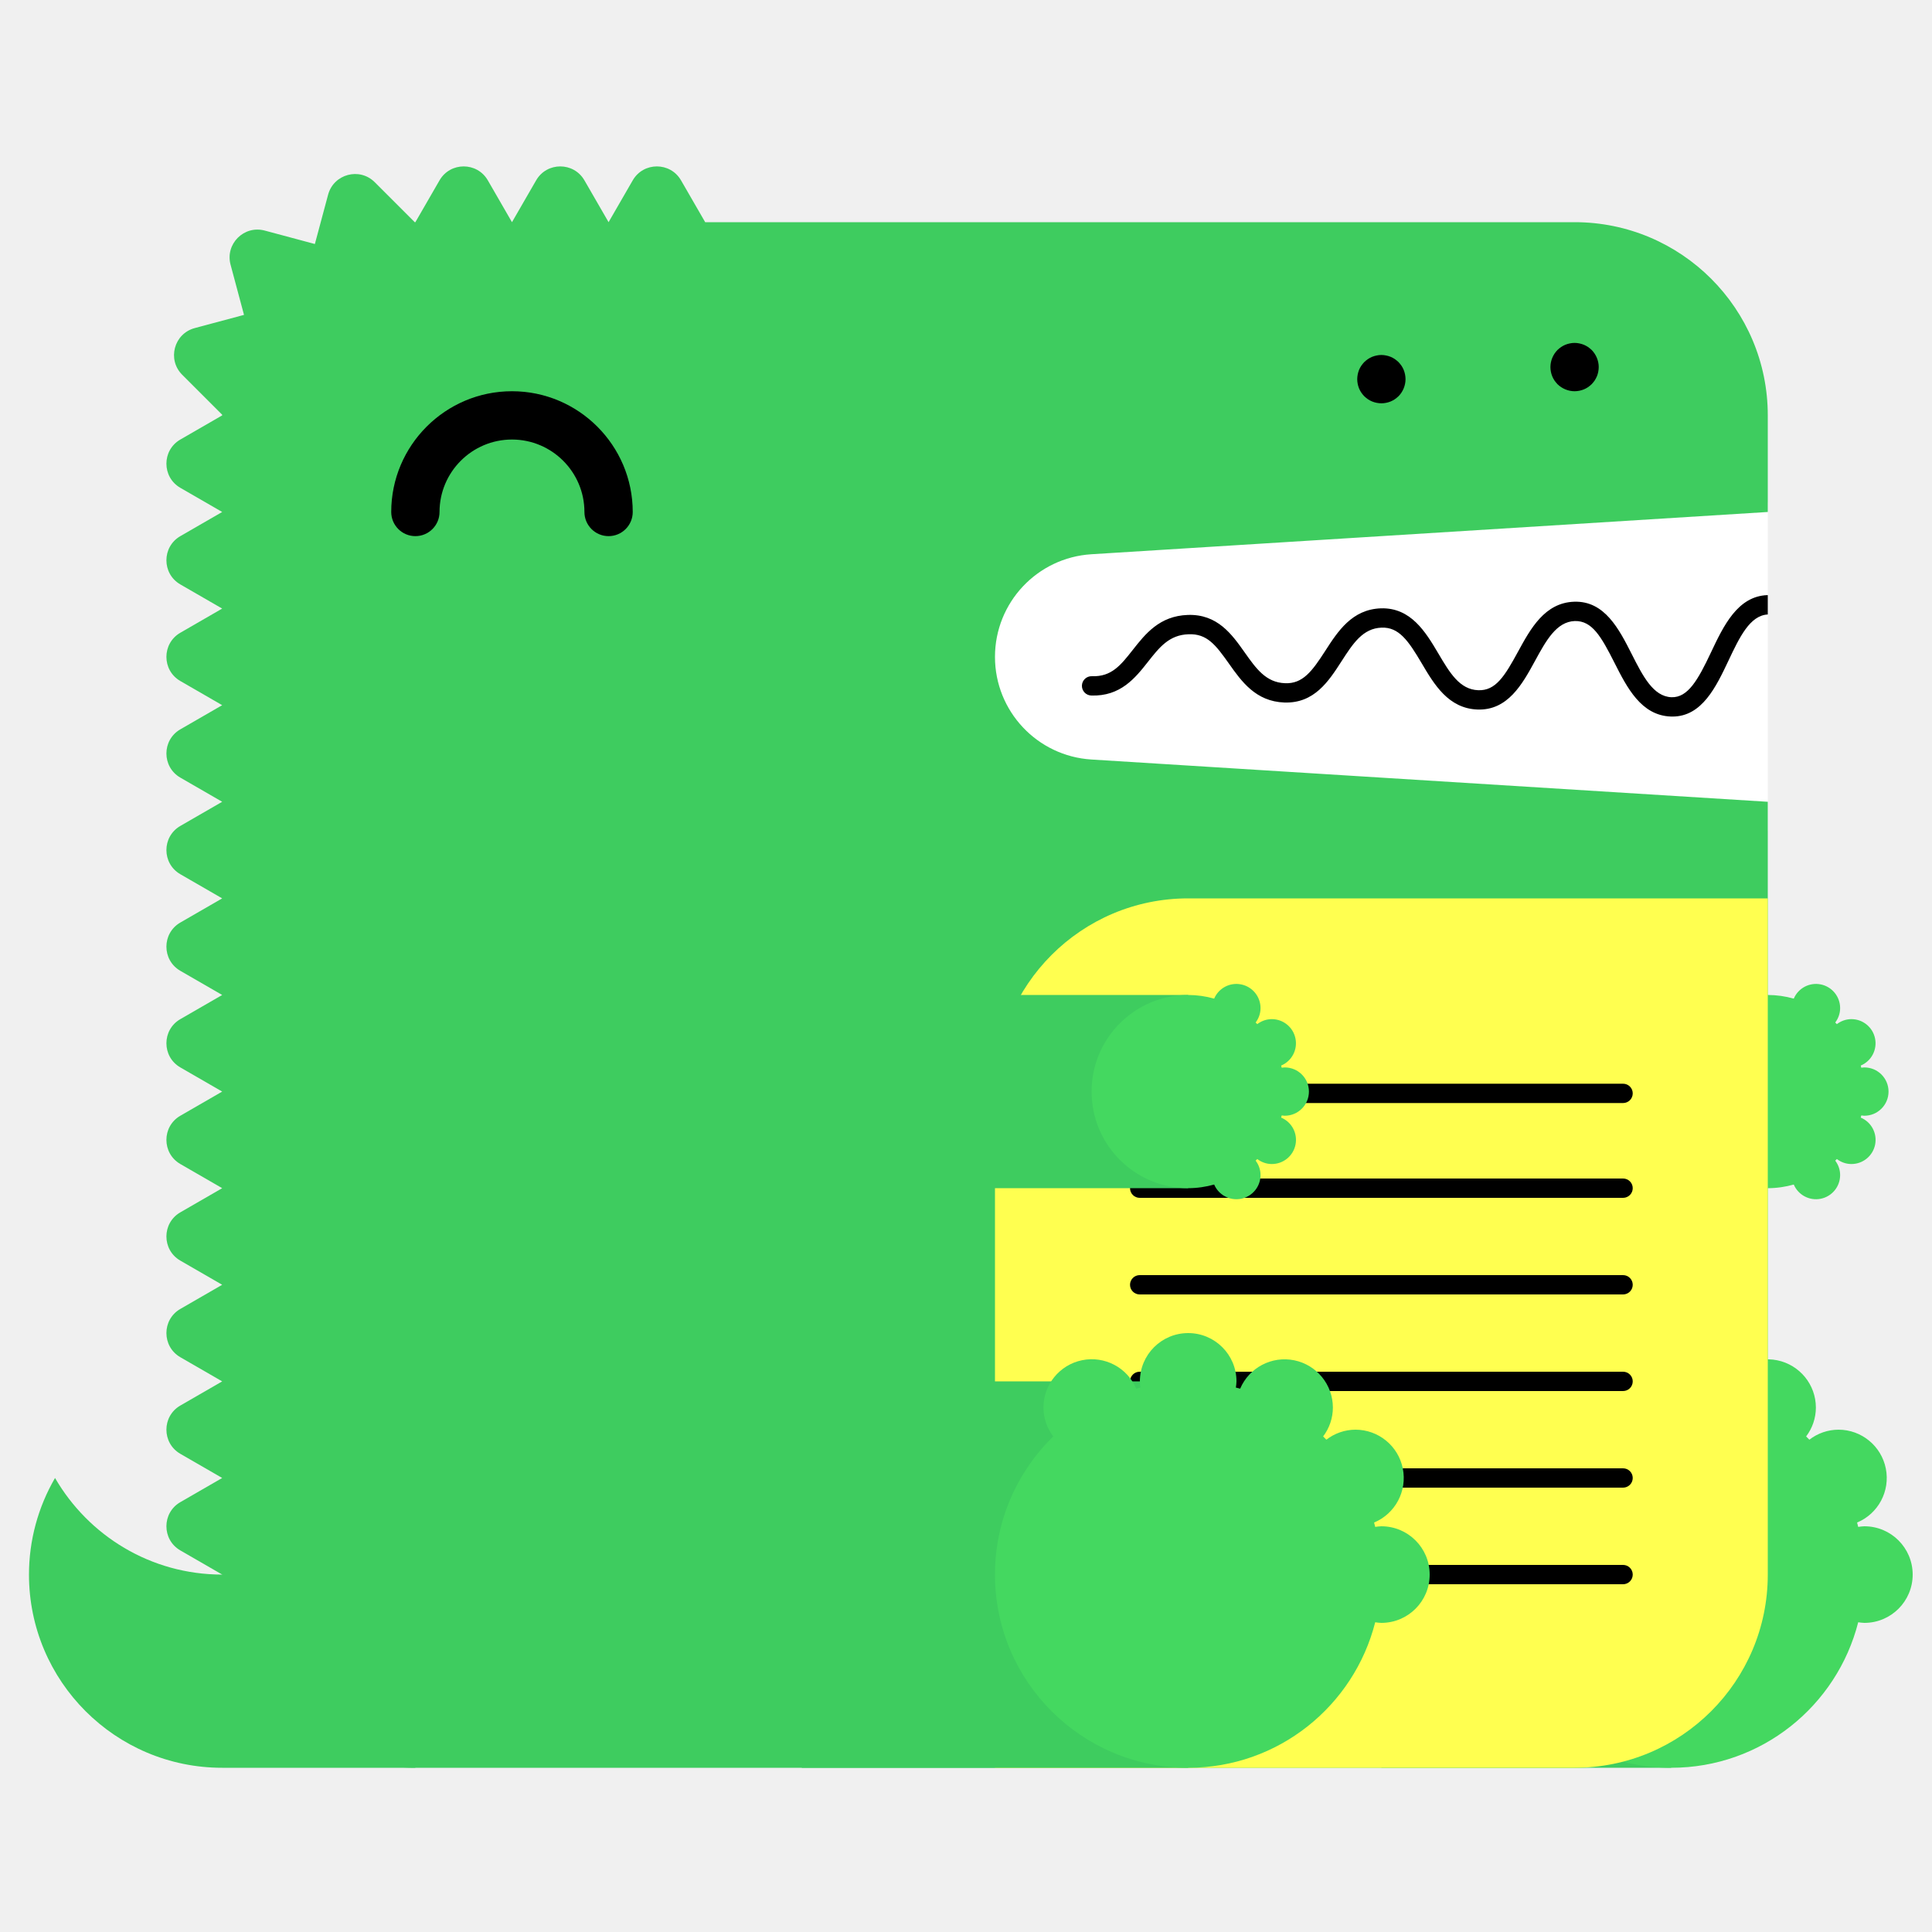
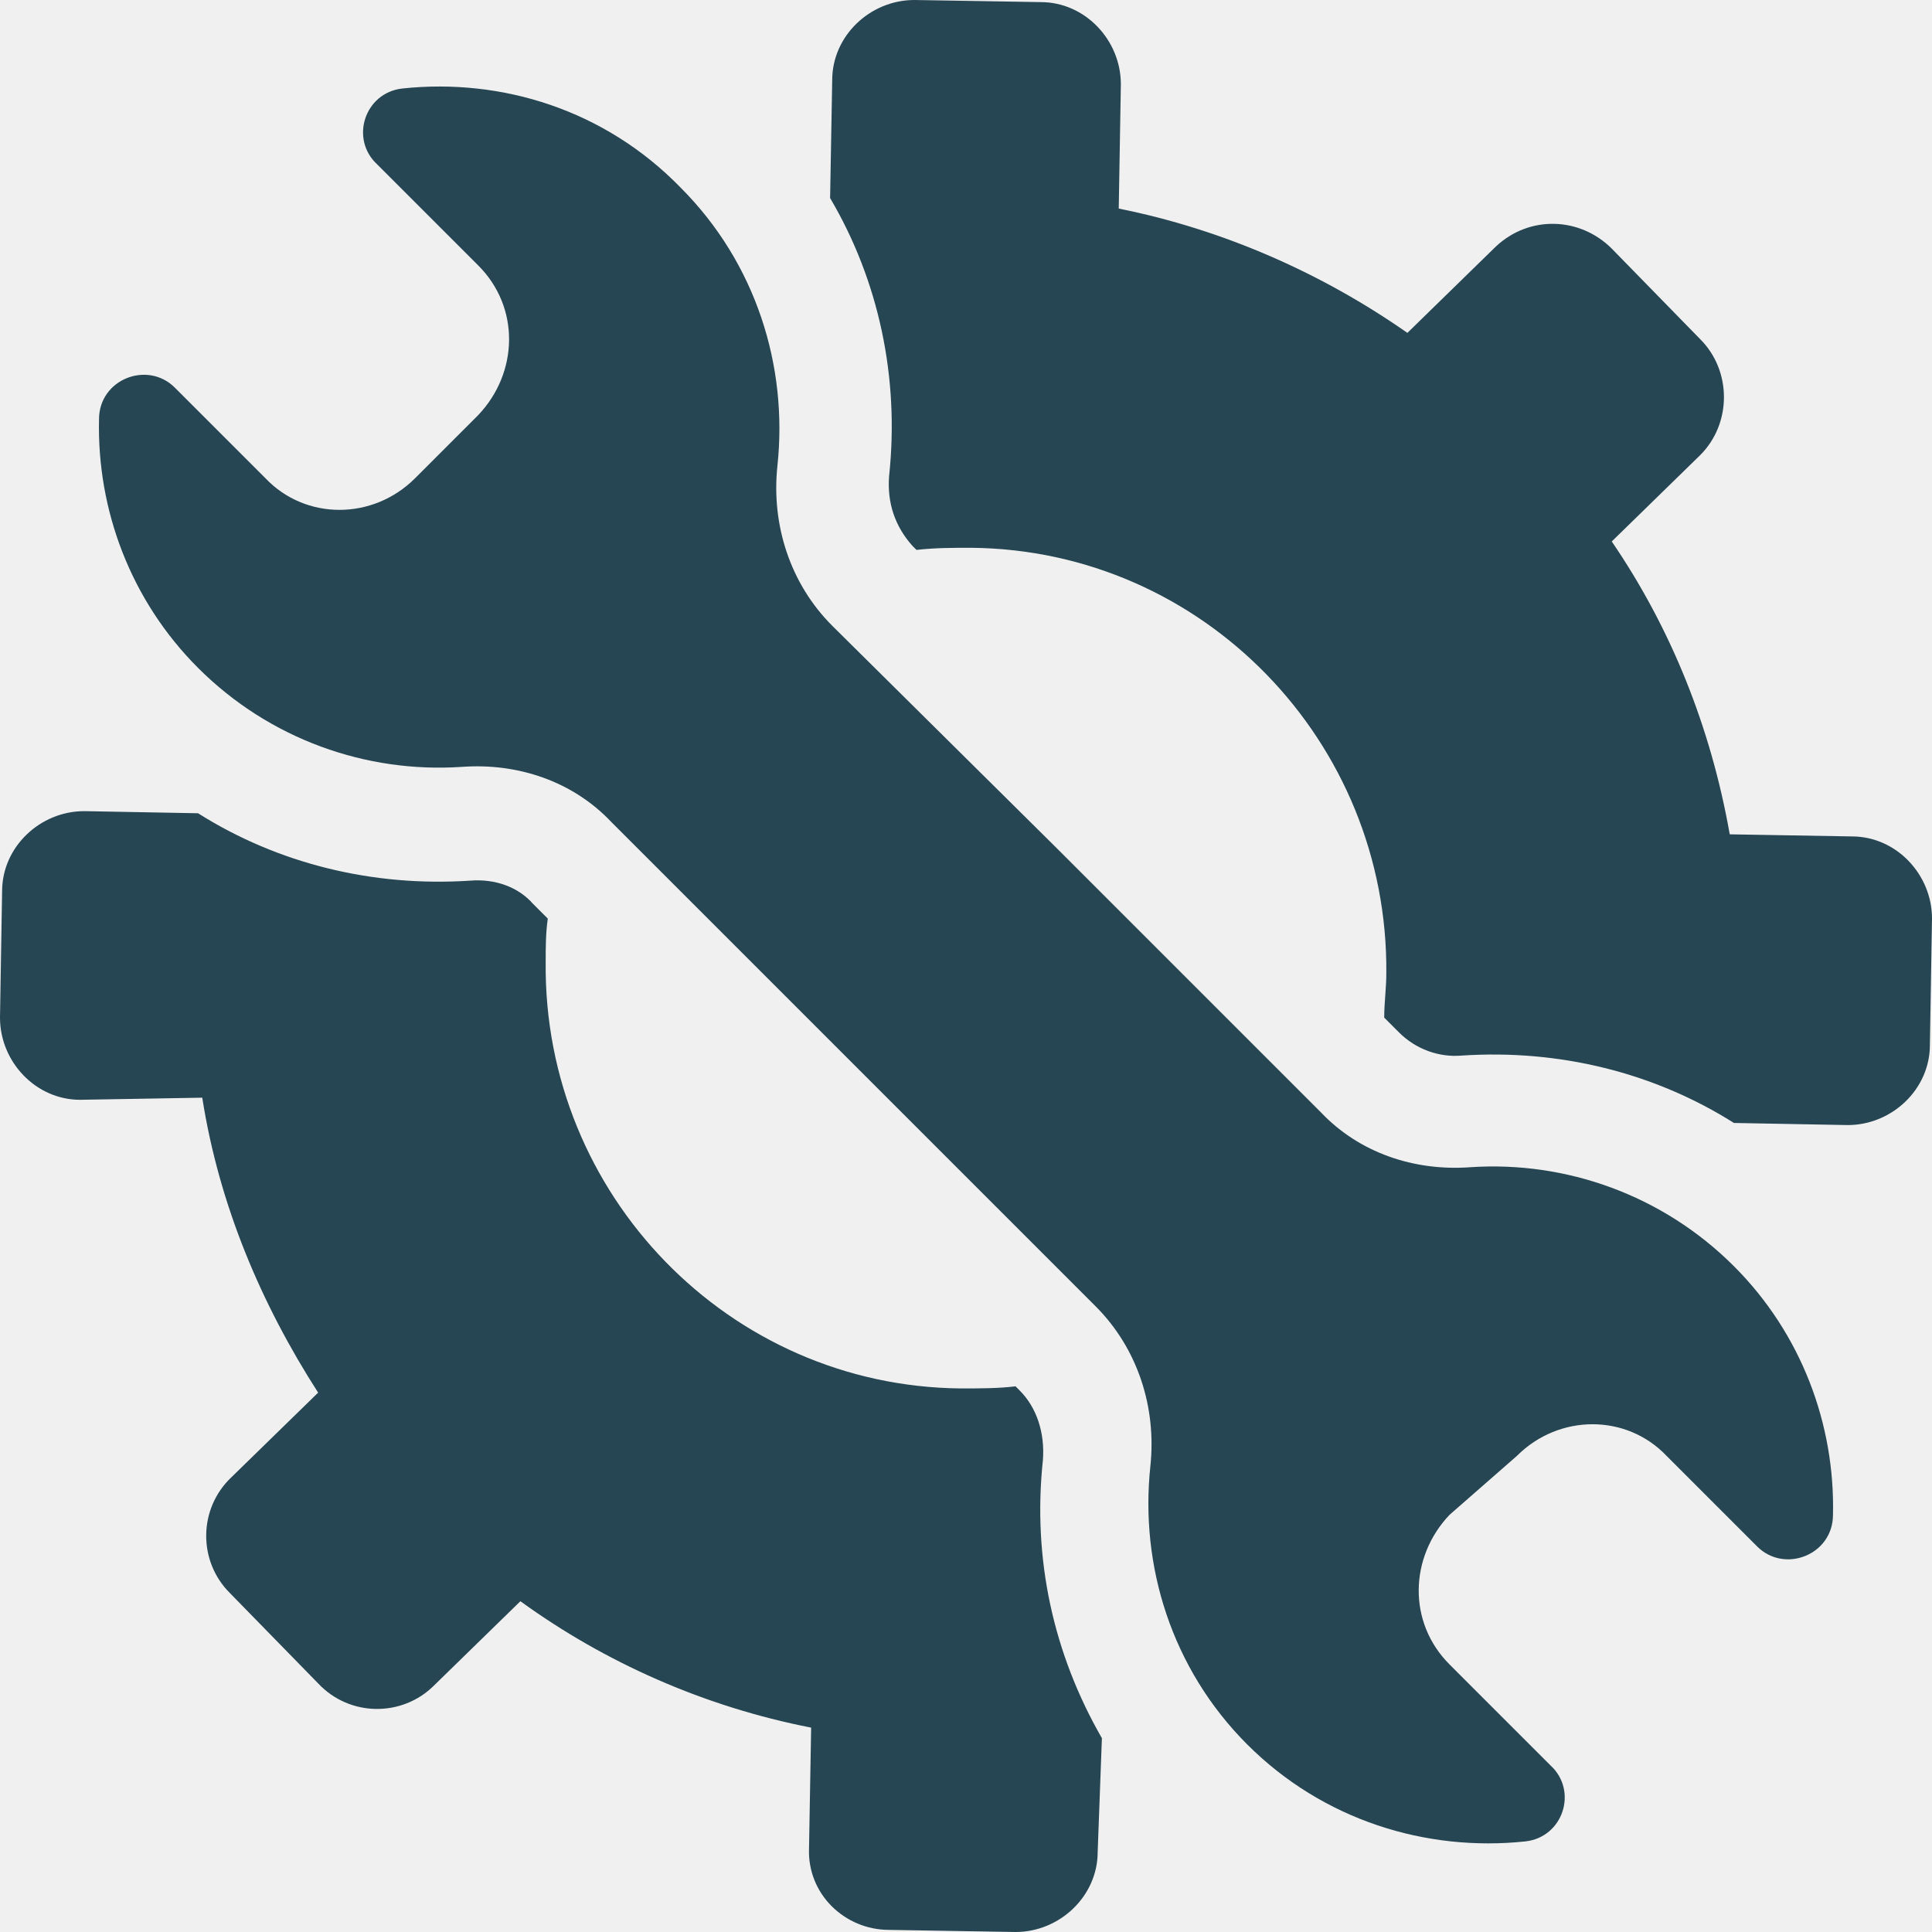
- <svg xmlns="http://www.w3.org/2000/svg" width="200" height="200" viewBox="0 0 200 200">
-   <g fill="none" fill-rule="evenodd">
-     <path fill="#FFF" d="M99 52h84v34H99z" />
-     <path d="M23 163c-7.398 0-13.843-4.027-17.303-10A19.886 19.886 0 0 0 3 163c0 11.046 8.954 20 20 20h20v-20H23z" fill="#3ECC5F" />
-     <path d="M112.98 57.376L183 53V43c0-11.046-8.954-20-20-20H73l-2.5-4.33c-1.112-1.925-3.889-1.925-5 0L63 23l-2.5-4.33c-1.111-1.925-3.889-1.925-5 0L53 23l-2.5-4.33c-1.111-1.925-3.889-1.925-5 0L43 23c-.022 0-.042.003-.065.003l-4.142-4.141c-1.57-1.571-4.252-.853-4.828 1.294l-1.369 5.104-5.192-1.392c-2.148-.575-4.111 1.389-3.535 3.536l1.39 5.193-5.102 1.367c-2.148.576-2.867 3.259-1.296 4.83l4.142 4.142c0 .021-.003.042-.003.064l-4.33 2.5c-1.925 1.111-1.925 3.889 0 5L23 53l-4.33 2.5c-1.925 1.111-1.925 3.889 0 5L23 63l-4.33 2.5c-1.925 1.111-1.925 3.889 0 5L23 73l-4.33 2.5c-1.925 1.111-1.925 3.889 0 5L23 83l-4.33 2.5c-1.925 1.111-1.925 3.889 0 5L23 93l-4.33 2.5c-1.925 1.111-1.925 3.889 0 5L23 103l-4.33 2.5c-1.925 1.111-1.925 3.889 0 5L23 113l-4.33 2.5c-1.925 1.111-1.925 3.889 0 5L23 123l-4.33 2.5c-1.925 1.111-1.925 3.889 0 5L23 133l-4.33 2.5c-1.925 1.111-1.925 3.889 0 5L23 143l-4.33 2.5c-1.925 1.111-1.925 3.889 0 5L23 153l-4.33 2.5c-1.925 1.111-1.925 3.889 0 5L23 163c0 11.046 8.954 20 20 20h120c11.046 0 20-8.954 20-20V83l-70.02-4.376A10.645 10.645 0 0 1 103 68c0-5.621 4.37-10.273 9.98-10.624" fill="#3ECC5F" />
-     <path fill="#3ECC5F" d="M143 183h30v-40h-30z" />
-     <path d="M193 158c-.219 0-.428.037-.639.064-.038-.15-.074-.301-.116-.451A5 5 0 0 0 190.32 148a4.96 4.96 0 0 0-3.016 1.036 26.531 26.531 0 0 0-.335-.336 4.955 4.955 0 0 0 1.011-2.987 5 5 0 0 0-9.599-1.959c-.148-.042-.297-.077-.445-.115.027-.211.064-.42.064-.639a5 5 0 0 0-5-5 5 5 0 0 0-5 5c0 .219.037.428.064.639-.148.038-.297.073-.445.115a4.998 4.998 0 0 0-9.599 1.959c0 1.125.384 2.151 1.011 2.987-3.717 3.632-6.031 8.693-6.031 14.3 0 11.046 8.954 20 20 20 9.339 0 17.16-6.41 19.361-15.064.211.027.42.064.639.064a5 5 0 0 0 5-5 5 5 0 0 0-5-5" fill="#44D860" />
-     <path fill="#3ECC5F" d="M153 123h30v-20h-30z" />
-     <path d="M193 115.5a2.5 2.5 0 1 0 0-5c-.109 0-.214.019-.319.032-.02-.075-.037-.15-.058-.225a2.501 2.501 0 0 0-.963-4.807c-.569 0-1.088.197-1.508.518a6.653 6.653 0 0 0-.168-.168c.314-.417.506-.931.506-1.494a2.5 2.5 0 0 0-4.8-.979A9.987 9.987 0 0 0 183 103c-5.522 0-10 4.478-10 10s4.478 10 10 10c.934 0 1.833-.138 2.69-.377a2.5 2.5 0 0 0 4.8-.979c0-.563-.192-1.077-.506-1.494.057-.055.113-.111.168-.168.42.321.939.518 1.508.518a2.5 2.5 0 0 0 .963-4.807c.021-.074.038-.15.058-.225.105.013.21.032.319.032" fill="#44D860" />
-     <path d="M63 55.5a2.5 2.5 0 0 1-2.5-2.5c0-4.136-3.364-7.5-7.5-7.5s-7.5 3.364-7.5 7.5a2.5 2.5 0 1 1-5 0c0-6.893 5.607-12.5 12.5-12.5S65.5 46.107 65.5 53a2.5 2.5 0 0 1-2.5 2.5" fill="#000" />
-     <path d="M103 183h60c11.046 0 20-8.954 20-20V93h-60c-11.046 0-20 8.954-20 20v70z" fill="#FFFF50" />
-     <path d="M168.02 124h-50.04a1 1 0 1 1 0-2h50.04a1 1 0 1 1 0 2m0 20h-50.04a1 1 0 1 1 0-2h50.04a1 1 0 1 1 0 2m0 20h-50.04a1 1 0 1 1 0-2h50.04a1 1 0 1 1 0 2m0-49.814h-50.04a1 1 0 1 1 0-2h50.04a1 1 0 1 1 0 2m0 19.814h-50.04a1 1 0 1 1 0-2h50.04a1 1 0 1 1 0 2m0 20h-50.04a1 1 0 1 1 0-2h50.04a1 1 0 1 1 0 2M183 61.611c-.012 0-.022-.006-.034-.005-3.09.105-4.552 3.196-5.842 5.923-1.346 2.85-2.387 4.703-4.093 4.647-1.889-.068-2.969-2.202-4.113-4.46-1.314-2.594-2.814-5.536-5.963-5.426-3.046.104-4.513 2.794-5.807 5.167-1.377 2.528-2.314 4.065-4.121 3.994-1.927-.07-2.951-1.805-4.136-3.813-1.321-2.236-2.848-4.75-5.936-4.664-2.994.103-4.465 2.385-5.763 4.4-1.373 2.13-2.335 3.428-4.165 3.351-1.973-.07-2.992-1.51-4.171-3.177-1.324-1.873-2.816-3.993-5.895-3.89-2.928.1-4.399 1.97-5.696 3.618-1.232 1.564-2.194 2.802-4.229 2.724a1 1 0 0 0-.072 2c3.017.101 4.545-1.8 5.872-3.487 1.177-1.496 2.193-2.787 4.193-2.855 1.926-.082 2.829 1.115 4.195 3.045 1.297 1.834 2.769 3.914 5.731 4.021 3.103.104 4.596-2.215 5.918-4.267 1.182-1.834 2.202-3.417 4.15-3.484 1.793-.067 2.769 1.35 4.145 3.681 1.297 2.197 2.766 4.686 5.787 4.796 3.125.108 4.634-2.62 5.949-5.035 1.139-2.088 2.214-4.06 4.119-4.126 1.793-.042 2.728 1.595 4.111 4.33 1.292 2.553 2.757 5.445 5.825 5.556l.169.003c3.064 0 4.518-3.075 5.805-5.794 1.139-2.41 2.217-4.68 4.067-4.773v-2z" fill="#000" />
-     <path fill="#3ECC5F" d="M83 183h40v-40H83z" />
-     <path d="M143 158c-.219 0-.428.037-.639.064-.038-.15-.074-.301-.116-.451A5 5 0 0 0 140.32 148a4.96 4.96 0 0 0-3.016 1.036 26.531 26.531 0 0 0-.335-.336 4.955 4.955 0 0 0 1.011-2.987 5 5 0 0 0-9.599-1.959c-.148-.042-.297-.077-.445-.115.027-.211.064-.42.064-.639a5 5 0 0 0-5-5 5 5 0 0 0-5 5c0 .219.037.428.064.639-.148.038-.297.073-.445.115a4.998 4.998 0 0 0-9.599 1.959c0 1.125.384 2.151 1.011 2.987-3.717 3.632-6.031 8.693-6.031 14.3 0 11.046 8.954 20 20 20 9.339 0 17.16-6.41 19.361-15.064.211.027.42.064.639.064a5 5 0 0 0 5-5 5 5 0 0 0-5-5" fill="#44D860" />
-     <path fill="#3ECC5F" d="M83 123h40v-20H83z" />
-     <path d="M133 115.5a2.5 2.5 0 1 0 0-5c-.109 0-.214.019-.319.032-.02-.075-.037-.15-.058-.225a2.501 2.501 0 0 0-.963-4.807c-.569 0-1.088.197-1.508.518a6.653 6.653 0 0 0-.168-.168c.314-.417.506-.931.506-1.494a2.5 2.5 0 0 0-4.8-.979A9.987 9.987 0 0 0 123 103c-5.522 0-10 4.478-10 10s4.478 10 10 10c.934 0 1.833-.138 2.69-.377a2.5 2.5 0 0 0 4.8-.979c0-.563-.192-1.077-.506-1.494.057-.055.113-.111.168-.168.42.321.939.518 1.508.518a2.5 2.5 0 0 0 .963-4.807c.021-.074.038-.15.058-.225.105.013.21.032.319.032" fill="#44D860" />
-     <path d="M143 41.75c-.16 0-.33-.02-.49-.05a2.52 2.52 0 0 1-.47-.14c-.15-.06-.29-.14-.431-.23-.13-.09-.259-.2-.38-.31-.109-.12-.219-.24-.309-.38s-.17-.28-.231-.43a2.619 2.619 0 0 1-.189-.96c0-.16.02-.33.05-.49.03-.16.08-.31.139-.47.061-.15.141-.29.231-.43.09-.13.2-.26.309-.38.121-.11.25-.22.38-.31.141-.09.281-.17.431-.23.149-.06.31-.11.47-.14.32-.07.65-.07.98 0 .159.03.32.08.47.14.149.06.29.14.43.23.13.09.259.2.38.31.11.12.22.25.31.38.09.14.17.28.23.43.06.16.11.31.14.47.029.16.05.33.05.49 0 .66-.271 1.31-.73 1.77-.121.11-.25.22-.38.31-.14.09-.281.17-.43.23a2.565 2.565 0 0 1-.96.19m20-1.25c-.66 0-1.3-.27-1.771-.73a3.802 3.802 0 0 1-.309-.38c-.09-.14-.17-.28-.231-.43a2.619 2.619 0 0 1-.189-.96c0-.66.27-1.3.729-1.77.121-.11.25-.22.38-.31.141-.09.281-.17.431-.23.149-.06.31-.11.47-.14.32-.07.66-.07.98 0 .159.03.32.08.47.14.149.06.29.14.43.23.13.09.259.2.38.31.459.47.73 1.11.73 1.77 0 .16-.021.33-.05.49-.03.16-.08.32-.14.47-.07.15-.14.29-.23.43-.09.13-.2.26-.31.38-.121.11-.25.22-.38.31-.14.09-.281.17-.43.23a2.565 2.565 0 0 1-.96.19" fill="#000" />
-   </g>
+ <svg xmlns="http://www.w3.org/2000/svg" width="378" height="378" viewBox="0 0 378 378" fill="none">
+   <path d="M158.29 361.511L158.702 338.015C137.679 333.893 118.305 325.237 101.817 313.282L84.916 329.771C78.733 335.954 68.427 335.954 62.244 329.359L44.931 311.634C38.748 305.45 38.748 295.145 45.343 288.962L62.244 272.473C51.114 255.16 42.87 235.786 39.572 214.763L15.664 215.176C7.008 215.176 0 207.756 0 199.099L0.412 174.366C0.412 165.71 7.832 158.702 16.488 158.702L38.748 159.115C54.412 169.008 72.962 173.542 91.924 172.305C96.87 171.893 101.405 173.542 104.29 176.84L107.176 179.725C106.763 182.611 106.763 185.496 106.763 188.382C106.351 233.725 142.626 271.237 187.969 271.649C191.679 271.649 195.389 271.649 198.687 271.237L199.511 272.061C202.809 275.359 204.458 280.305 204.046 285.664C201.985 305.038 206.107 323.588 215.588 340.076L214.763 362.336C214.763 370.992 207.343 378 198.687 378L173.954 377.588C165.298 377.588 157.878 370.58 158.29 361.511ZM332.656 66.366L315.343 48.641C309.16 42.458 299.267 42.046 292.672 48.229L275.359 65.13C258.87 53.588 239.496 44.931 218.885 40.809L219.298 16.489C219.298 7.832 212.29 0.412 203.634 0.412L178.901 0C170.244 0 162.824 7.008 162.824 15.664L162.412 38.748C171.893 54.824 176.015 73.786 173.954 93.16C173.542 98.519 175.191 103.053 178.489 106.763L179.313 107.588C183.023 107.176 186.321 107.176 190.031 107.176C235.374 107.588 271.649 145.099 271.237 190.443C271.237 193.328 270.824 196.214 270.824 199.099L273.71 201.985C277.008 205.282 281.542 206.931 286.076 206.519C305.038 205.282 323.588 209.817 339.252 219.71L361.511 220.122C370.168 220.122 377.588 213.114 377.588 204.458L378 179.725C378 171.069 370.992 163.649 362.336 163.649L338.427 163.237C334.718 142.214 326.885 122.84 315.343 105.939L332.656 89.038C338.84 82.855 338.84 72.55 332.656 66.366ZM296.794 284.84C305.038 276.595 318.229 276.595 326.061 284.84L343.786 302.565C349.145 307.924 358.626 304.214 358.626 296.382C359.038 278.656 352.443 260.931 339.252 247.74C325.237 233.725 306.275 227.13 287.725 228.366C276.595 229.191 265.878 225.481 258.458 217.649L206.931 166.122L162.824 122.427C154.58 114.183 150.87 102.641 152.107 91.099C154.168 71.725 147.985 51.527 133.145 36.687C118.305 21.435 98.107 15.252 78.733 17.313C71.313 18.137 68.427 27.206 73.786 32.153L93.573 51.939C101.817 60.183 101.405 72.962 93.573 81.206L81.206 93.573C72.962 101.817 59.771 101.817 51.939 93.573L34.214 75.847C28.855 70.489 19.374 74.198 19.374 82.031C18.962 99.756 25.557 117.481 38.748 130.672C52.763 144.687 71.725 151.282 90.275 150.046C101.405 149.221 112.122 152.931 119.542 160.763L170.656 211.878L214.351 255.572C222.595 263.817 226.305 275.359 225.069 286.901C223.008 306.275 229.191 326.473 244.031 341.313C258.87 356.153 279.069 362.336 298.443 360.275C305.863 359.45 308.748 350.382 303.389 345.435L283.603 325.649C275.359 317.405 275.771 304.626 283.603 296.382L296.794 284.84Z" fill="#264653" />
</svg>
